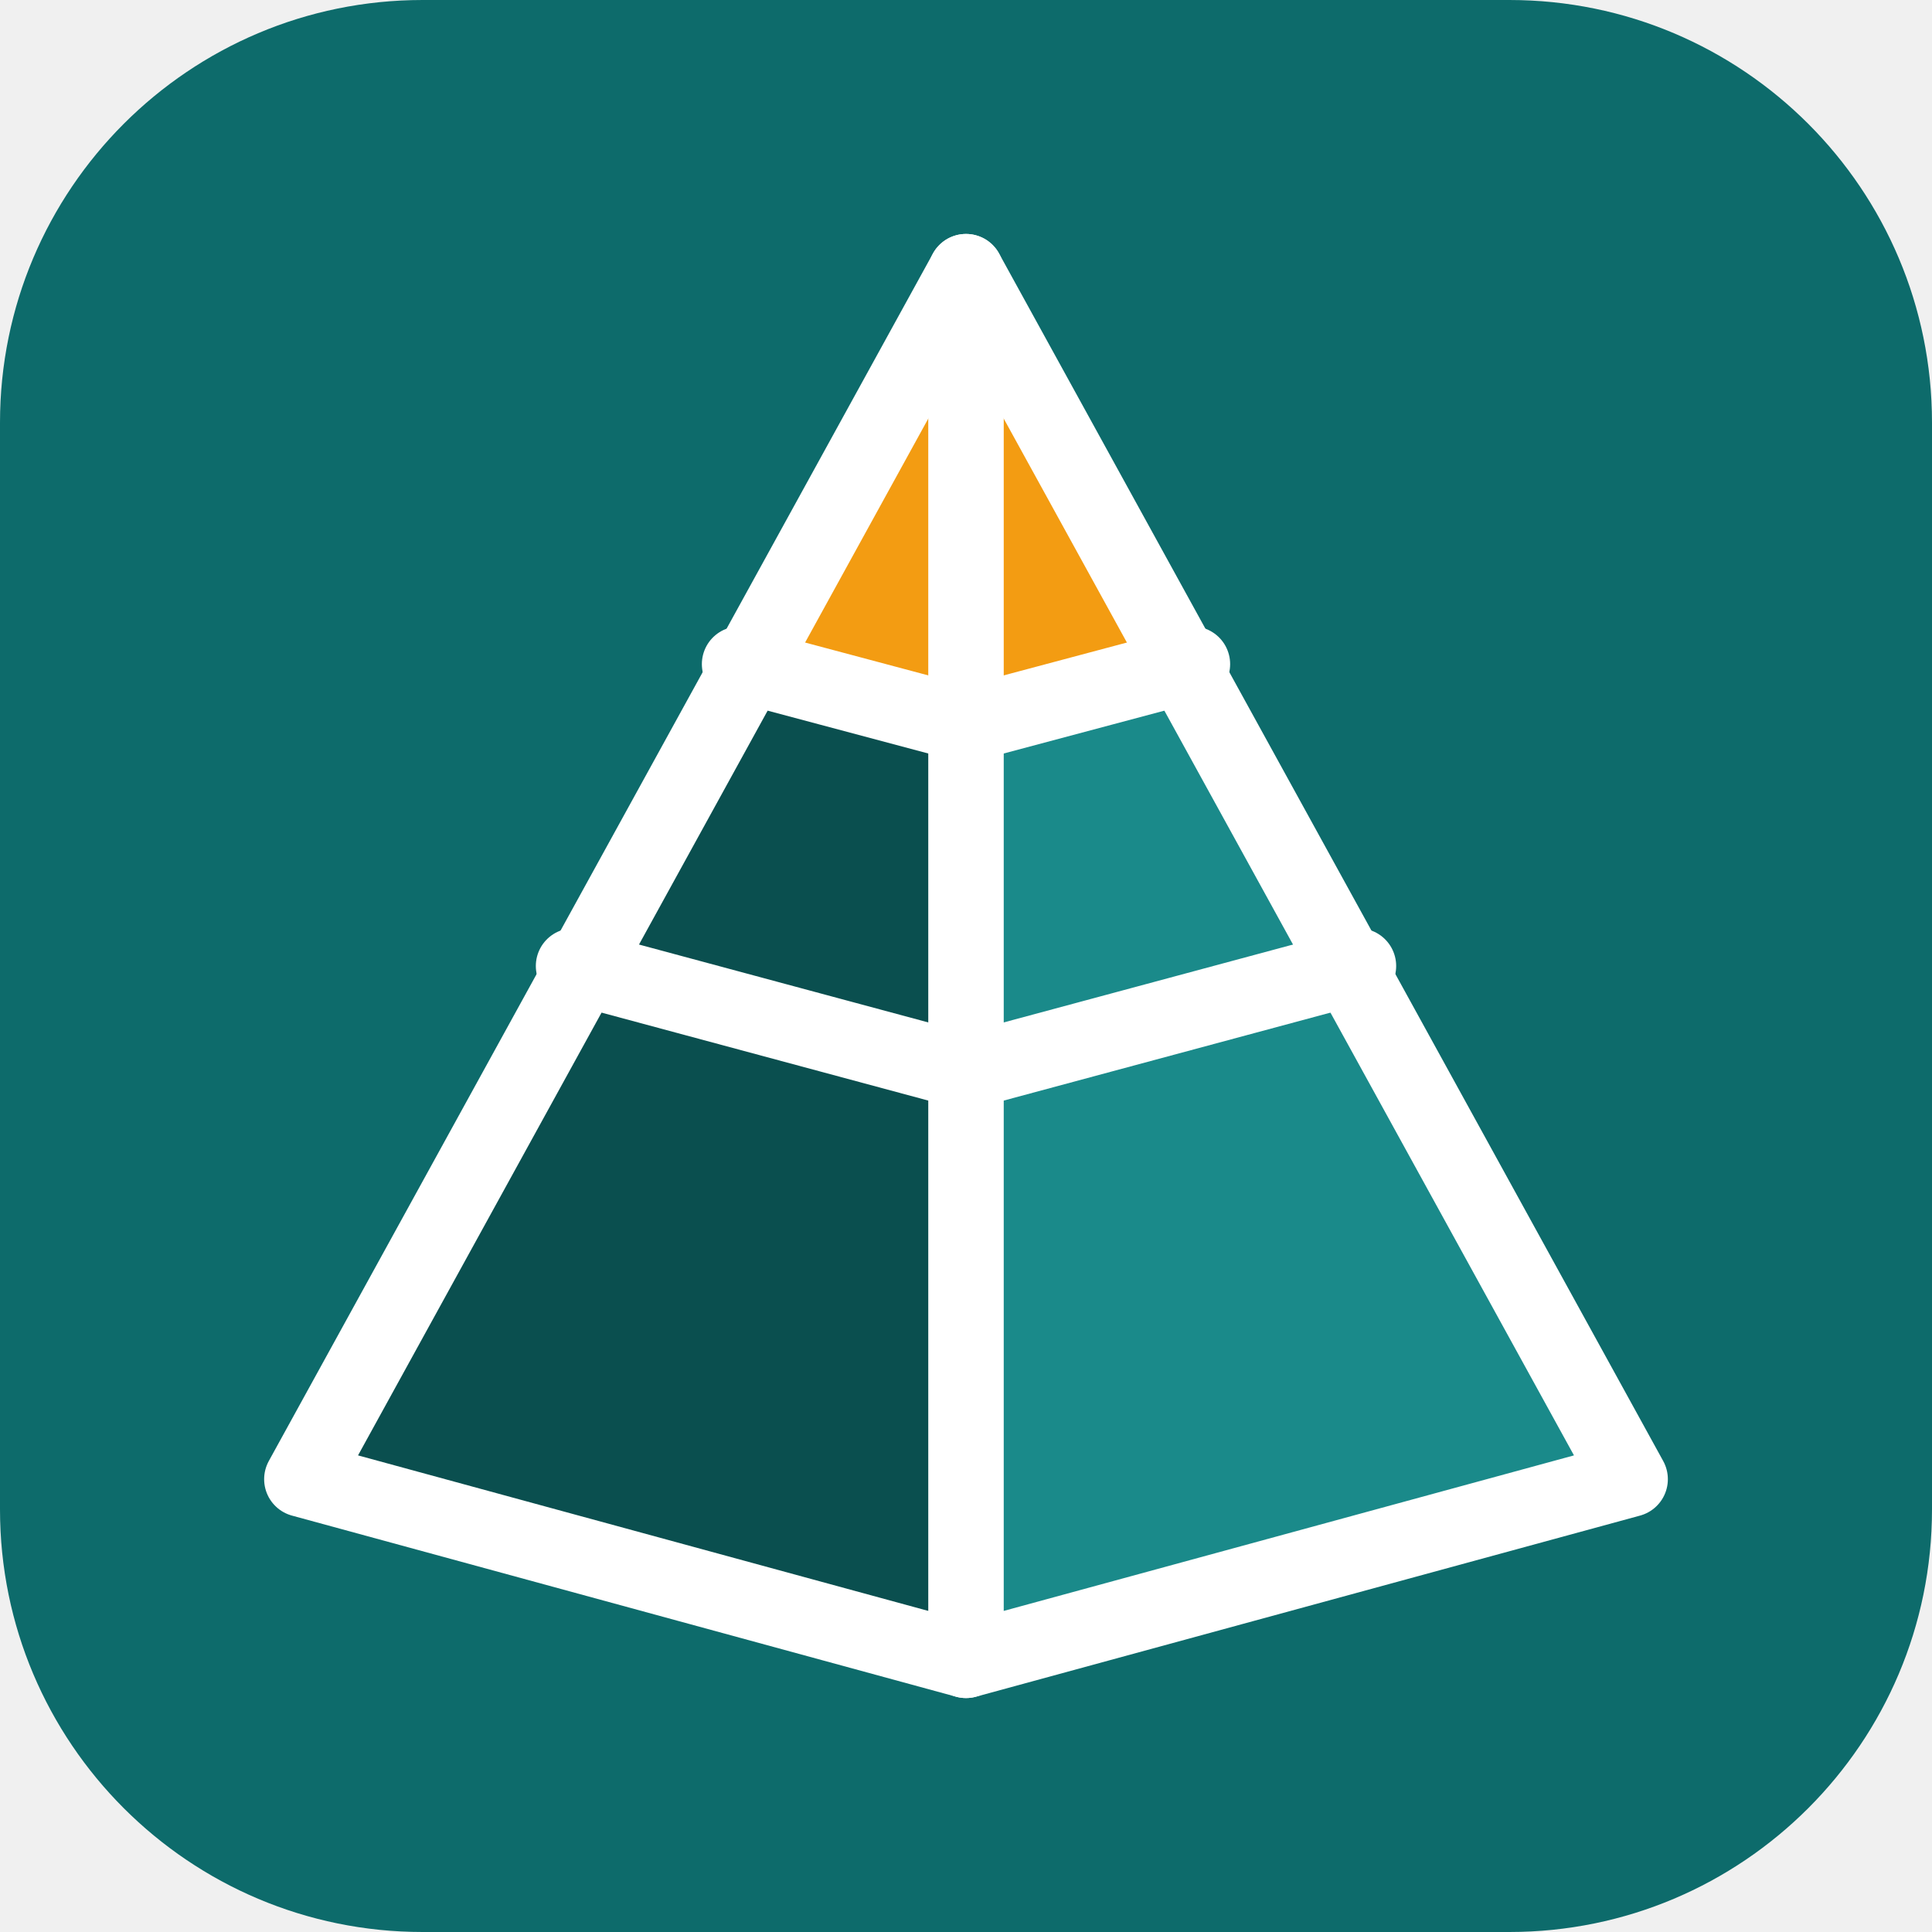
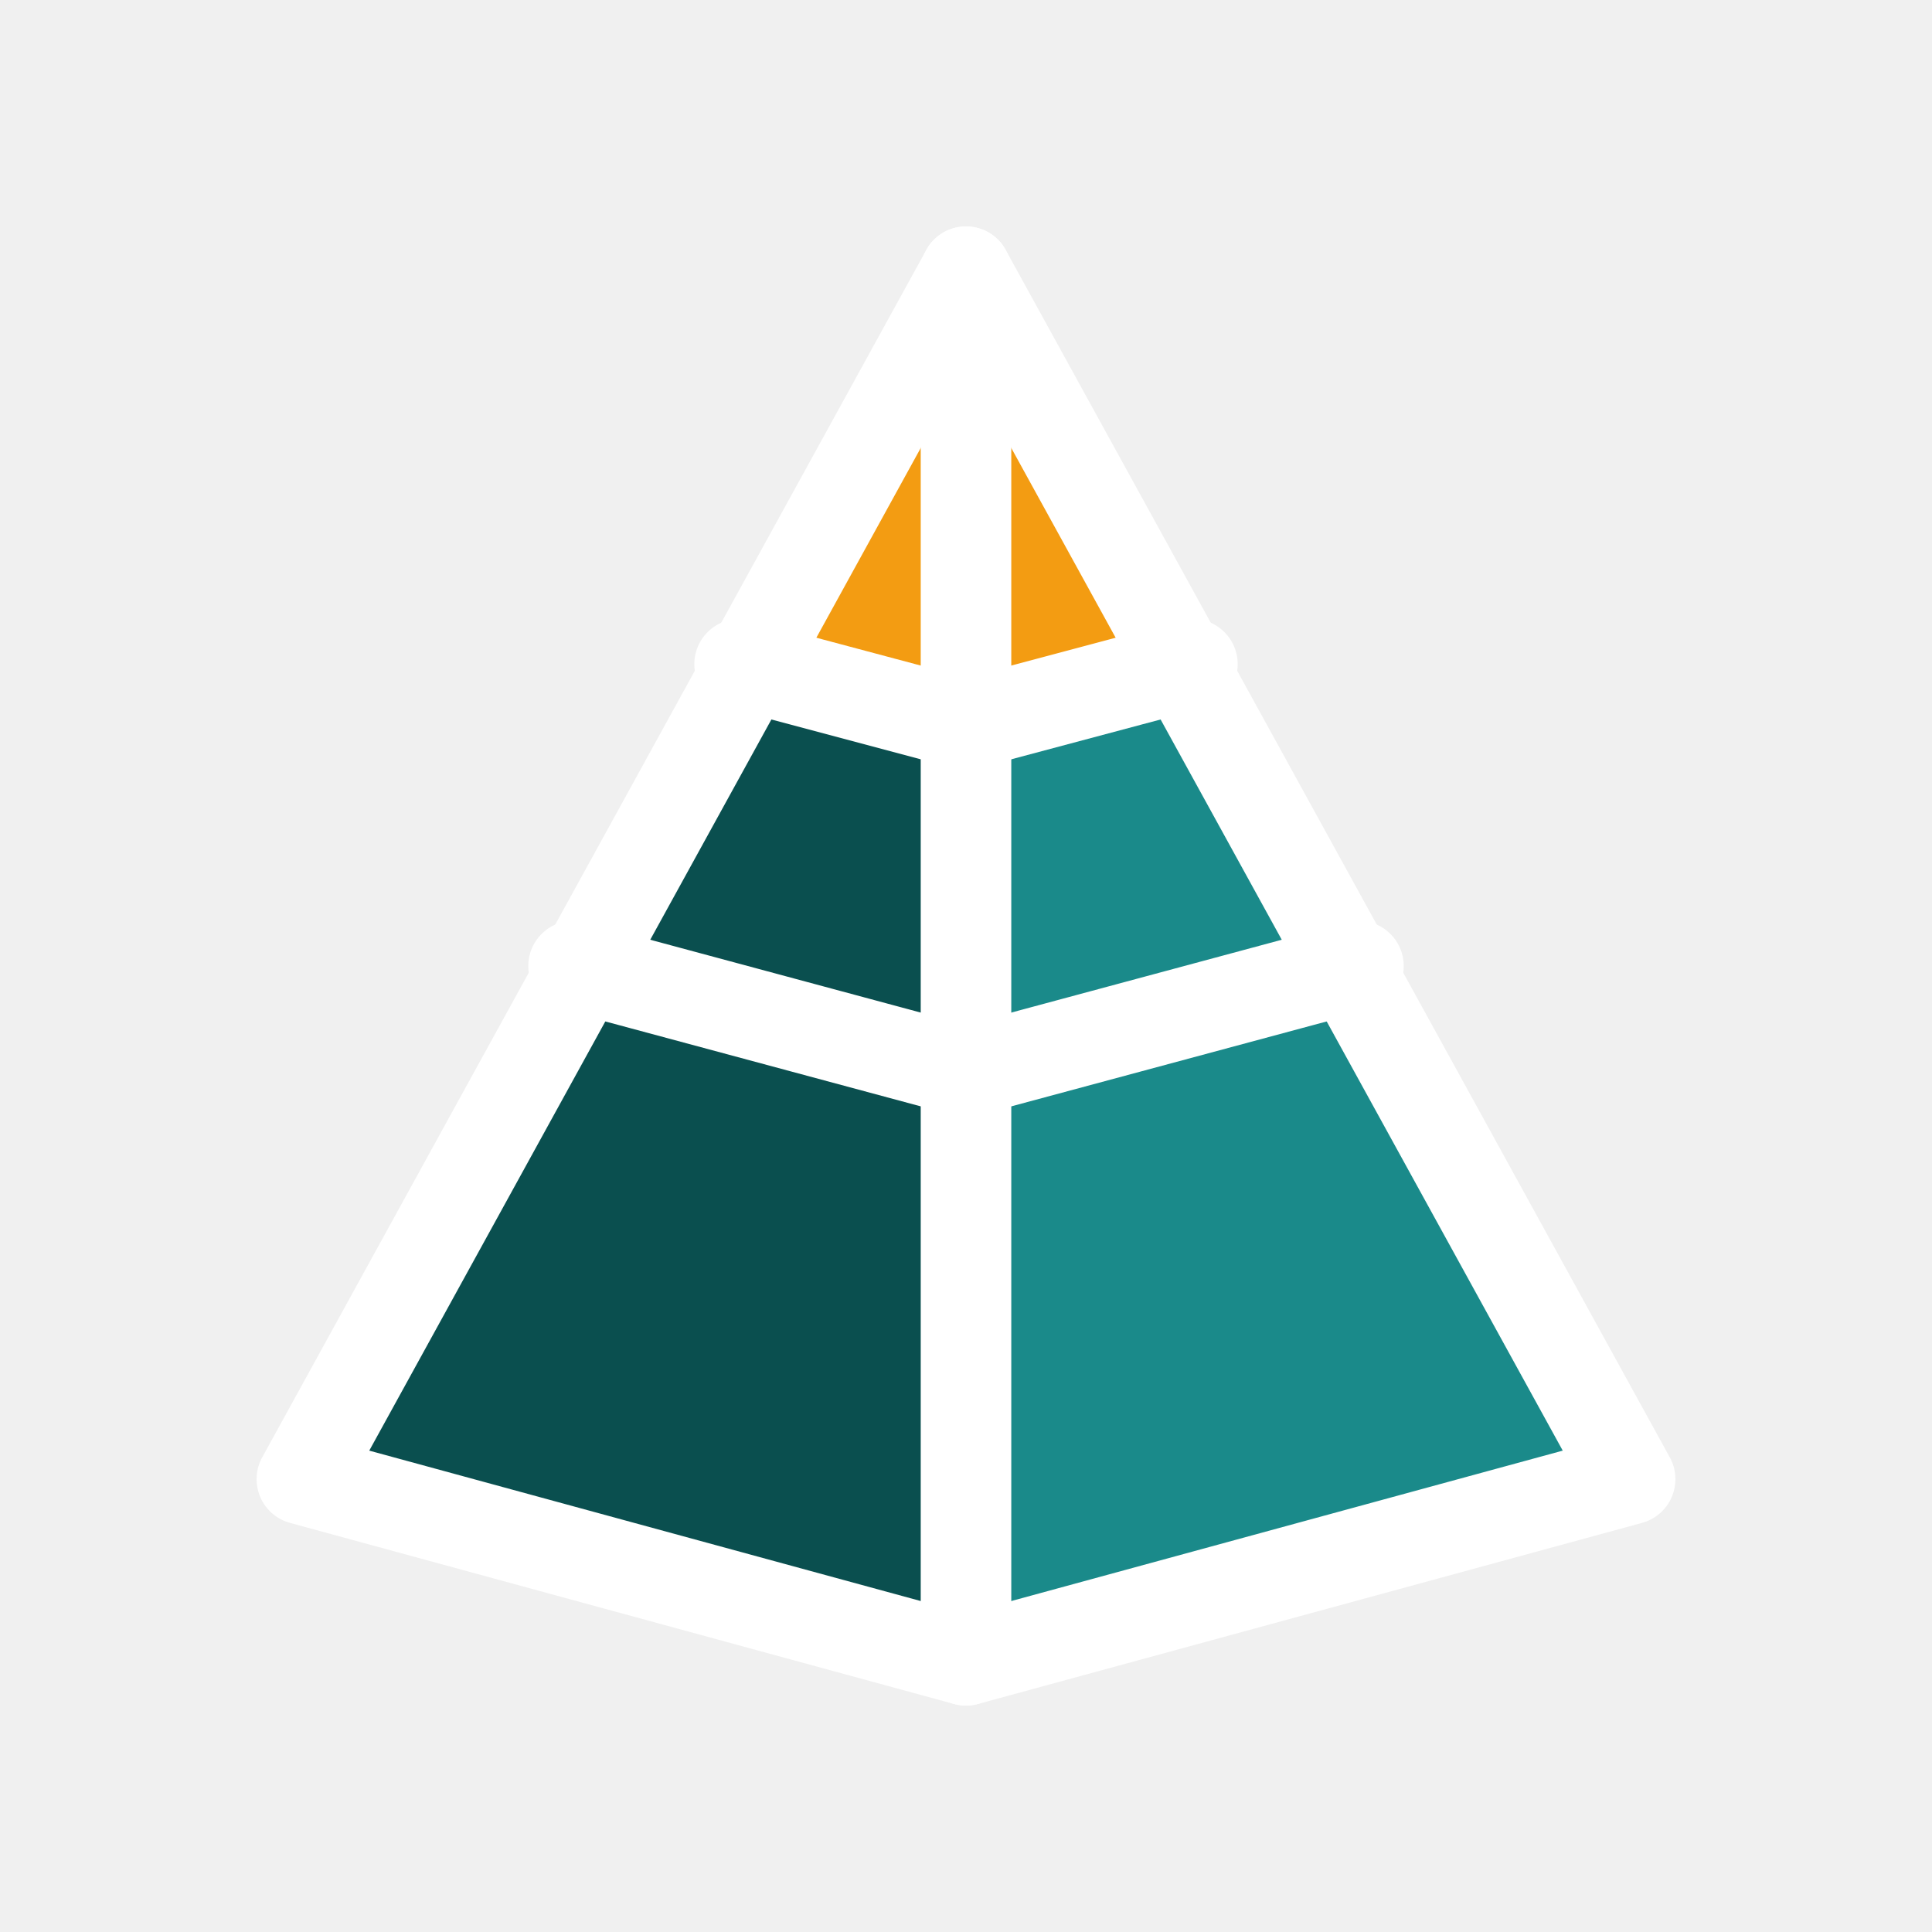
- <svg xmlns="http://www.w3.org/2000/svg" viewBox="0 0 256 256">
-   <rect width="256" height="256" rx="56" fill="#0d6b6b" />
+ <svg xmlns="http://www.w3.org/2000/svg" viewBox="0 0 256 256" width="1024" height="1024">
  <polygon fill="#0a4f4f" points="128,36 40,196 128,220" />
  <polygon fill="#1a8a8a" points="128,36 216,196 128,220" />
  <polygon fill="#f39c12" points="128,36 98,88 128,96" />
  <polygon fill="#f39c12" points="128,36 158,88 128,96" />
-   <g fill="none" stroke="#ffffff" stroke-width="10" stroke-linejoin="round" stroke-linecap="round">
+   <g fill="none" stroke="#ffffff" stroke-width="12" stroke-linejoin="round" stroke-linecap="round">
    <path d="M40 196 L128 36 L216 196 L128 220 Z" />
    <path d="M128 36 L128 220" />
    <path d="M98 88 L128 96 L158 88" />
    <path d="M76 128 L128 142 L180 128" />
  </g>
</svg>
